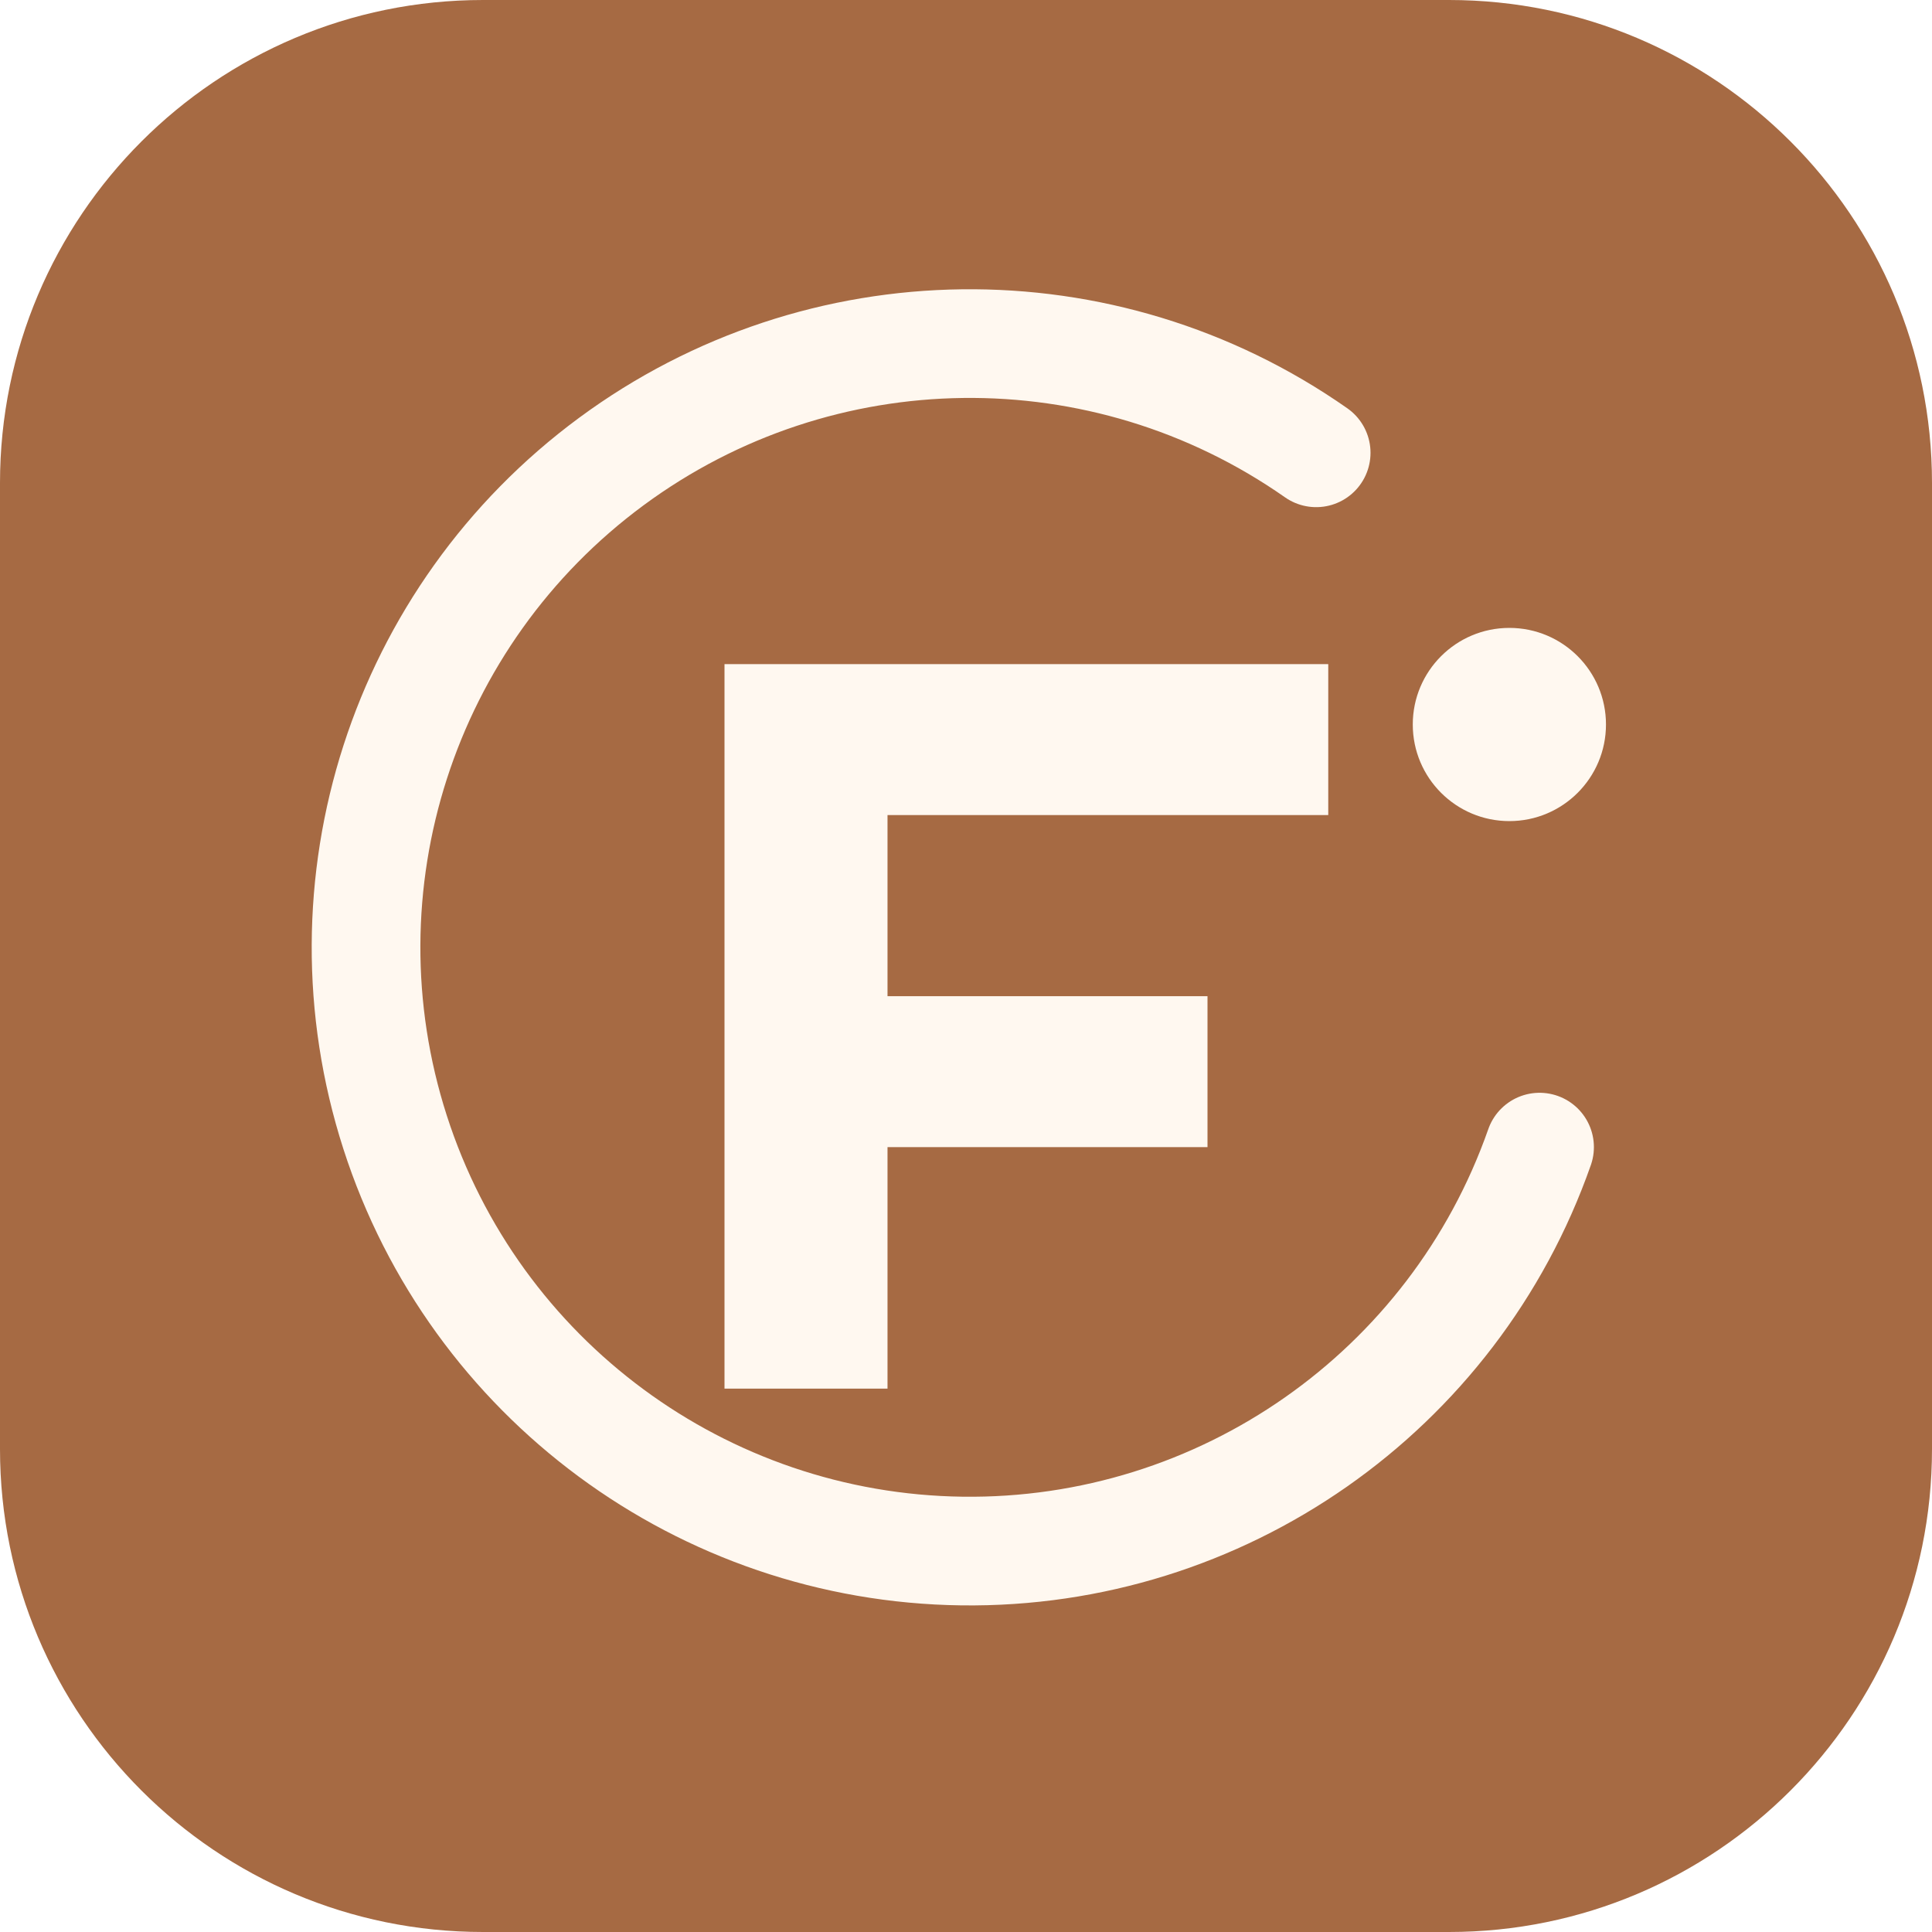
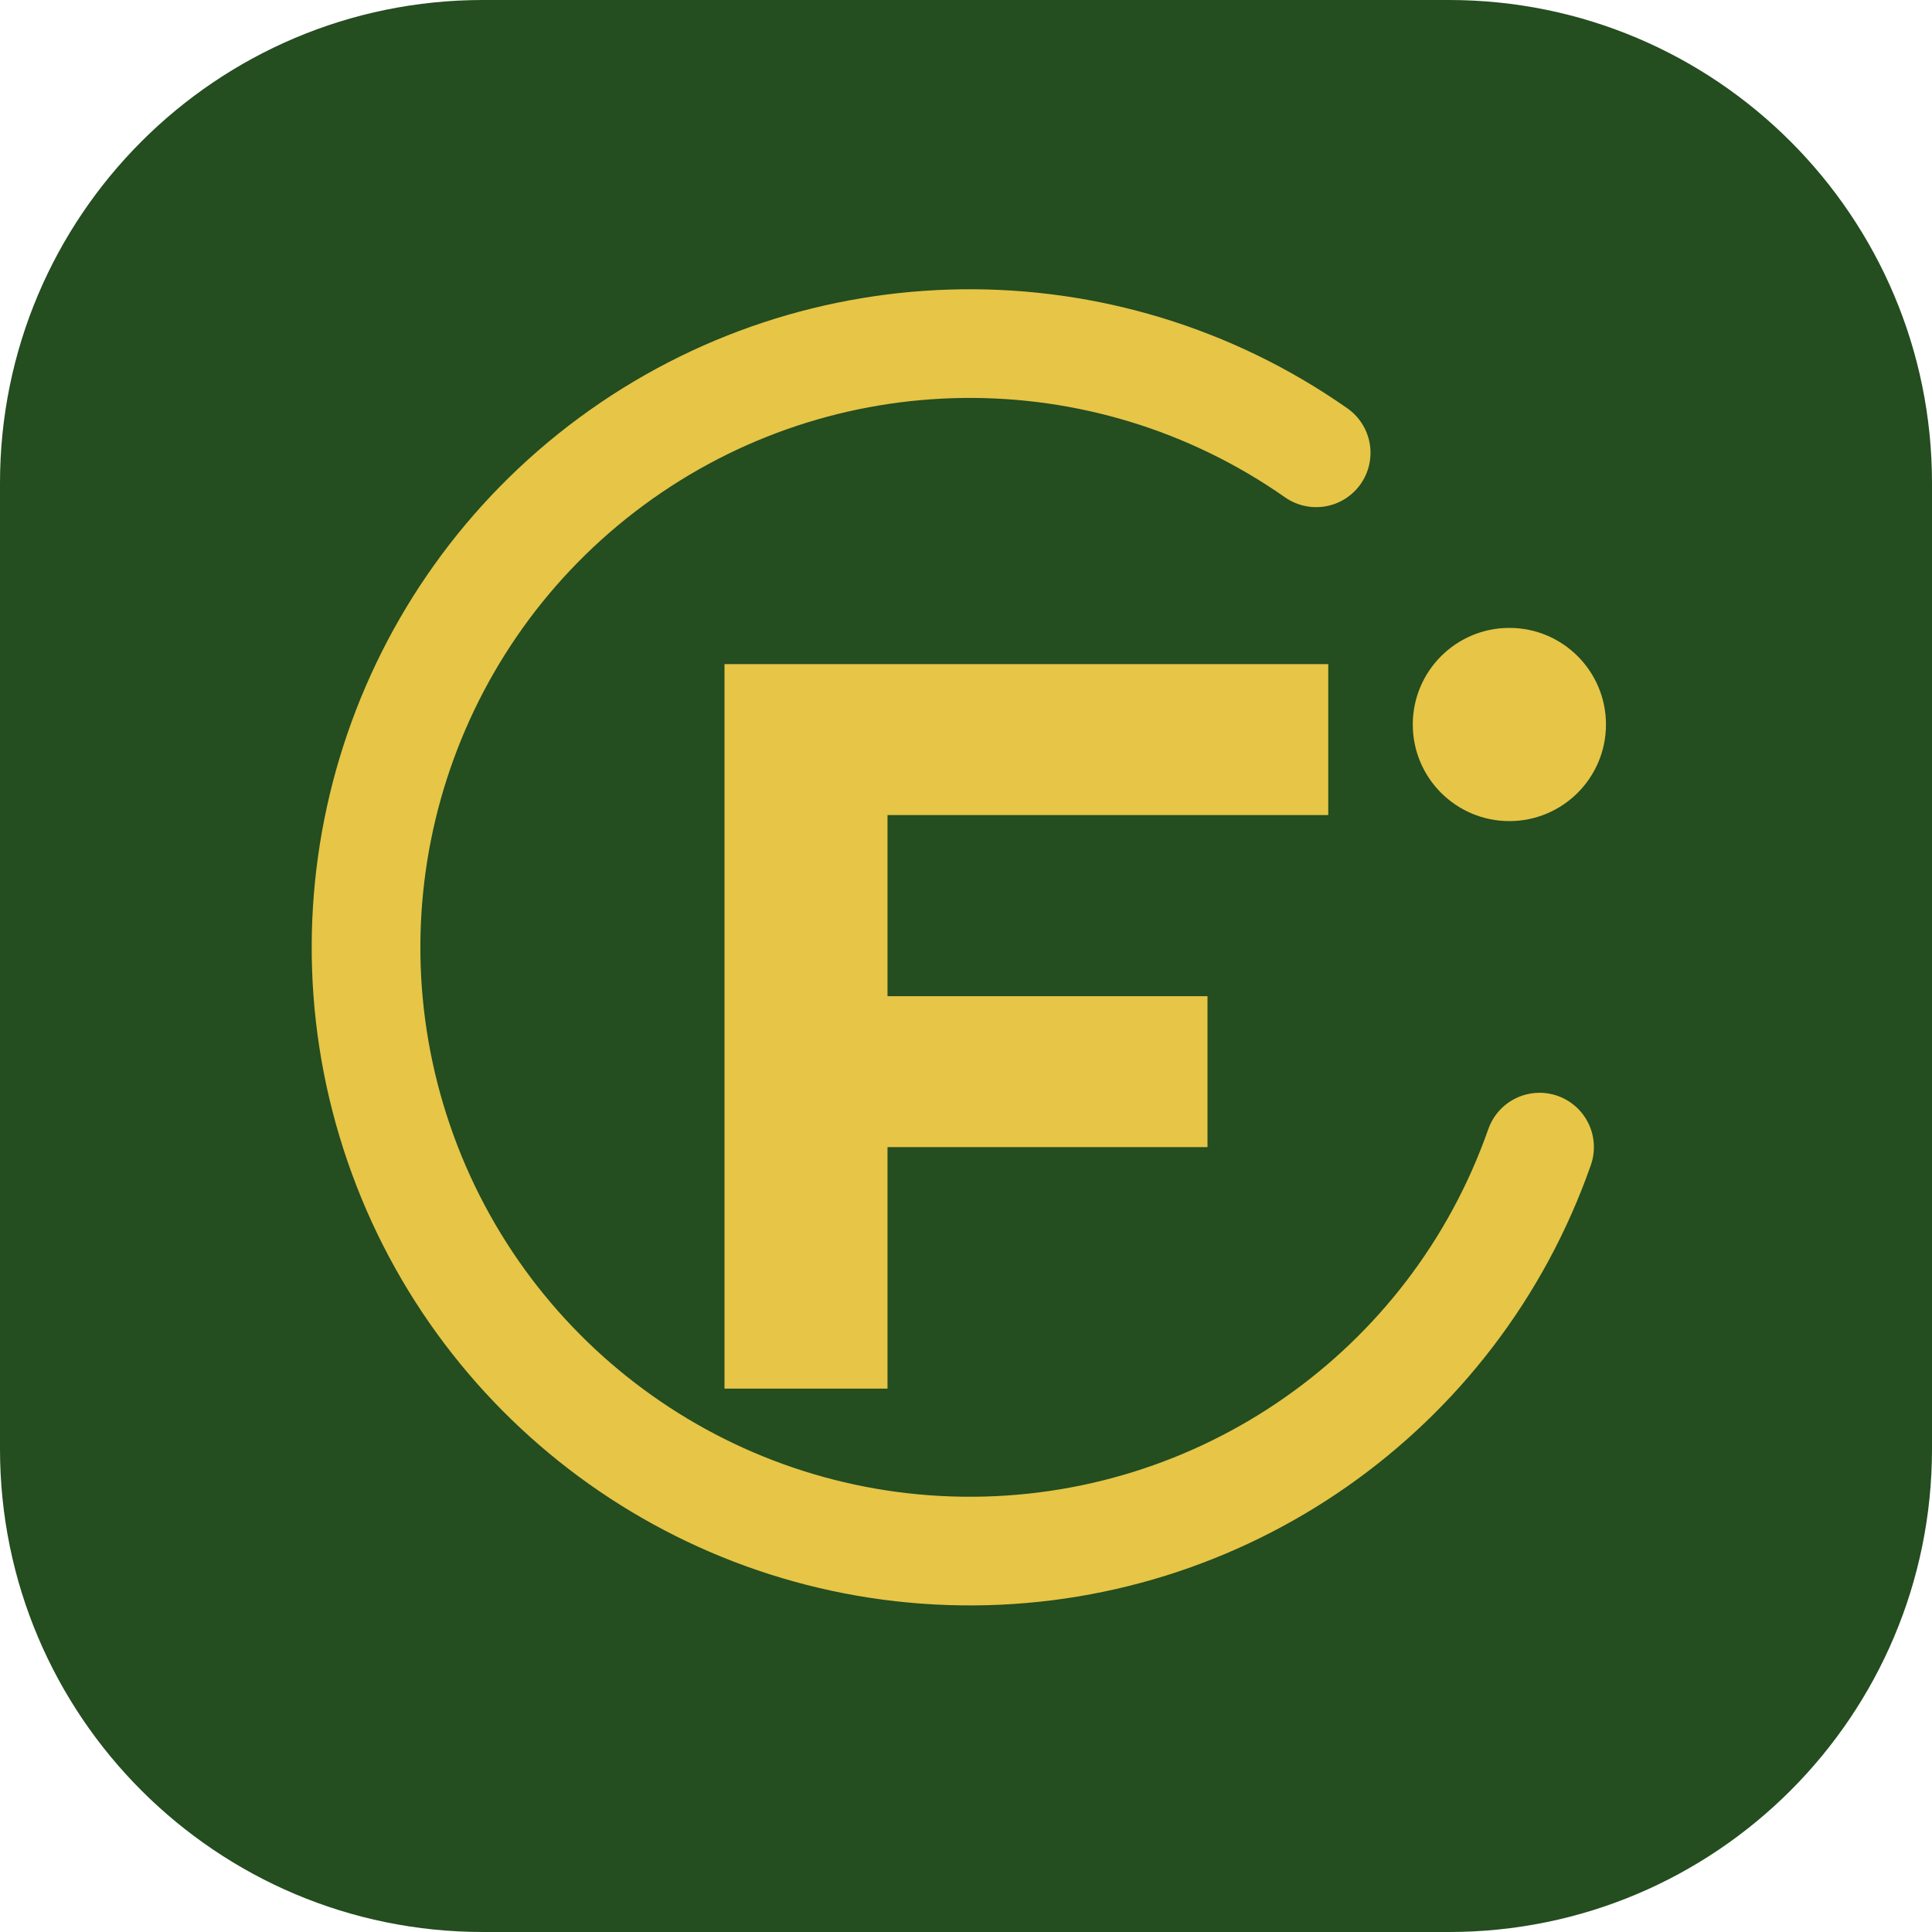
<svg xmlns="http://www.w3.org/2000/svg" viewBox="0 0 32 32">
-   <rect width="32" height="32" rx="8" fill="#A66A43" />
-   <g transform="translate(4 4)" color="#fff8f0">
+   <rect width="32" height="32" rx="8" fill="#244D20" />
+   <g transform="translate(4 4)" color="#E6C547">
    <path d="M17.8 3.5A10 10 0 1 0 21.5 15" fill="none" stroke="currentColor" stroke-width="1.8" stroke-linecap="round" />
    <path d="M8 7h10v2.5h-7.3v3H16V15h-5.3v4H8Z" fill="currentColor" />
    <circle cx="21" cy="8" r="1.6" fill="currentColor" />
  </g>
</svg>
